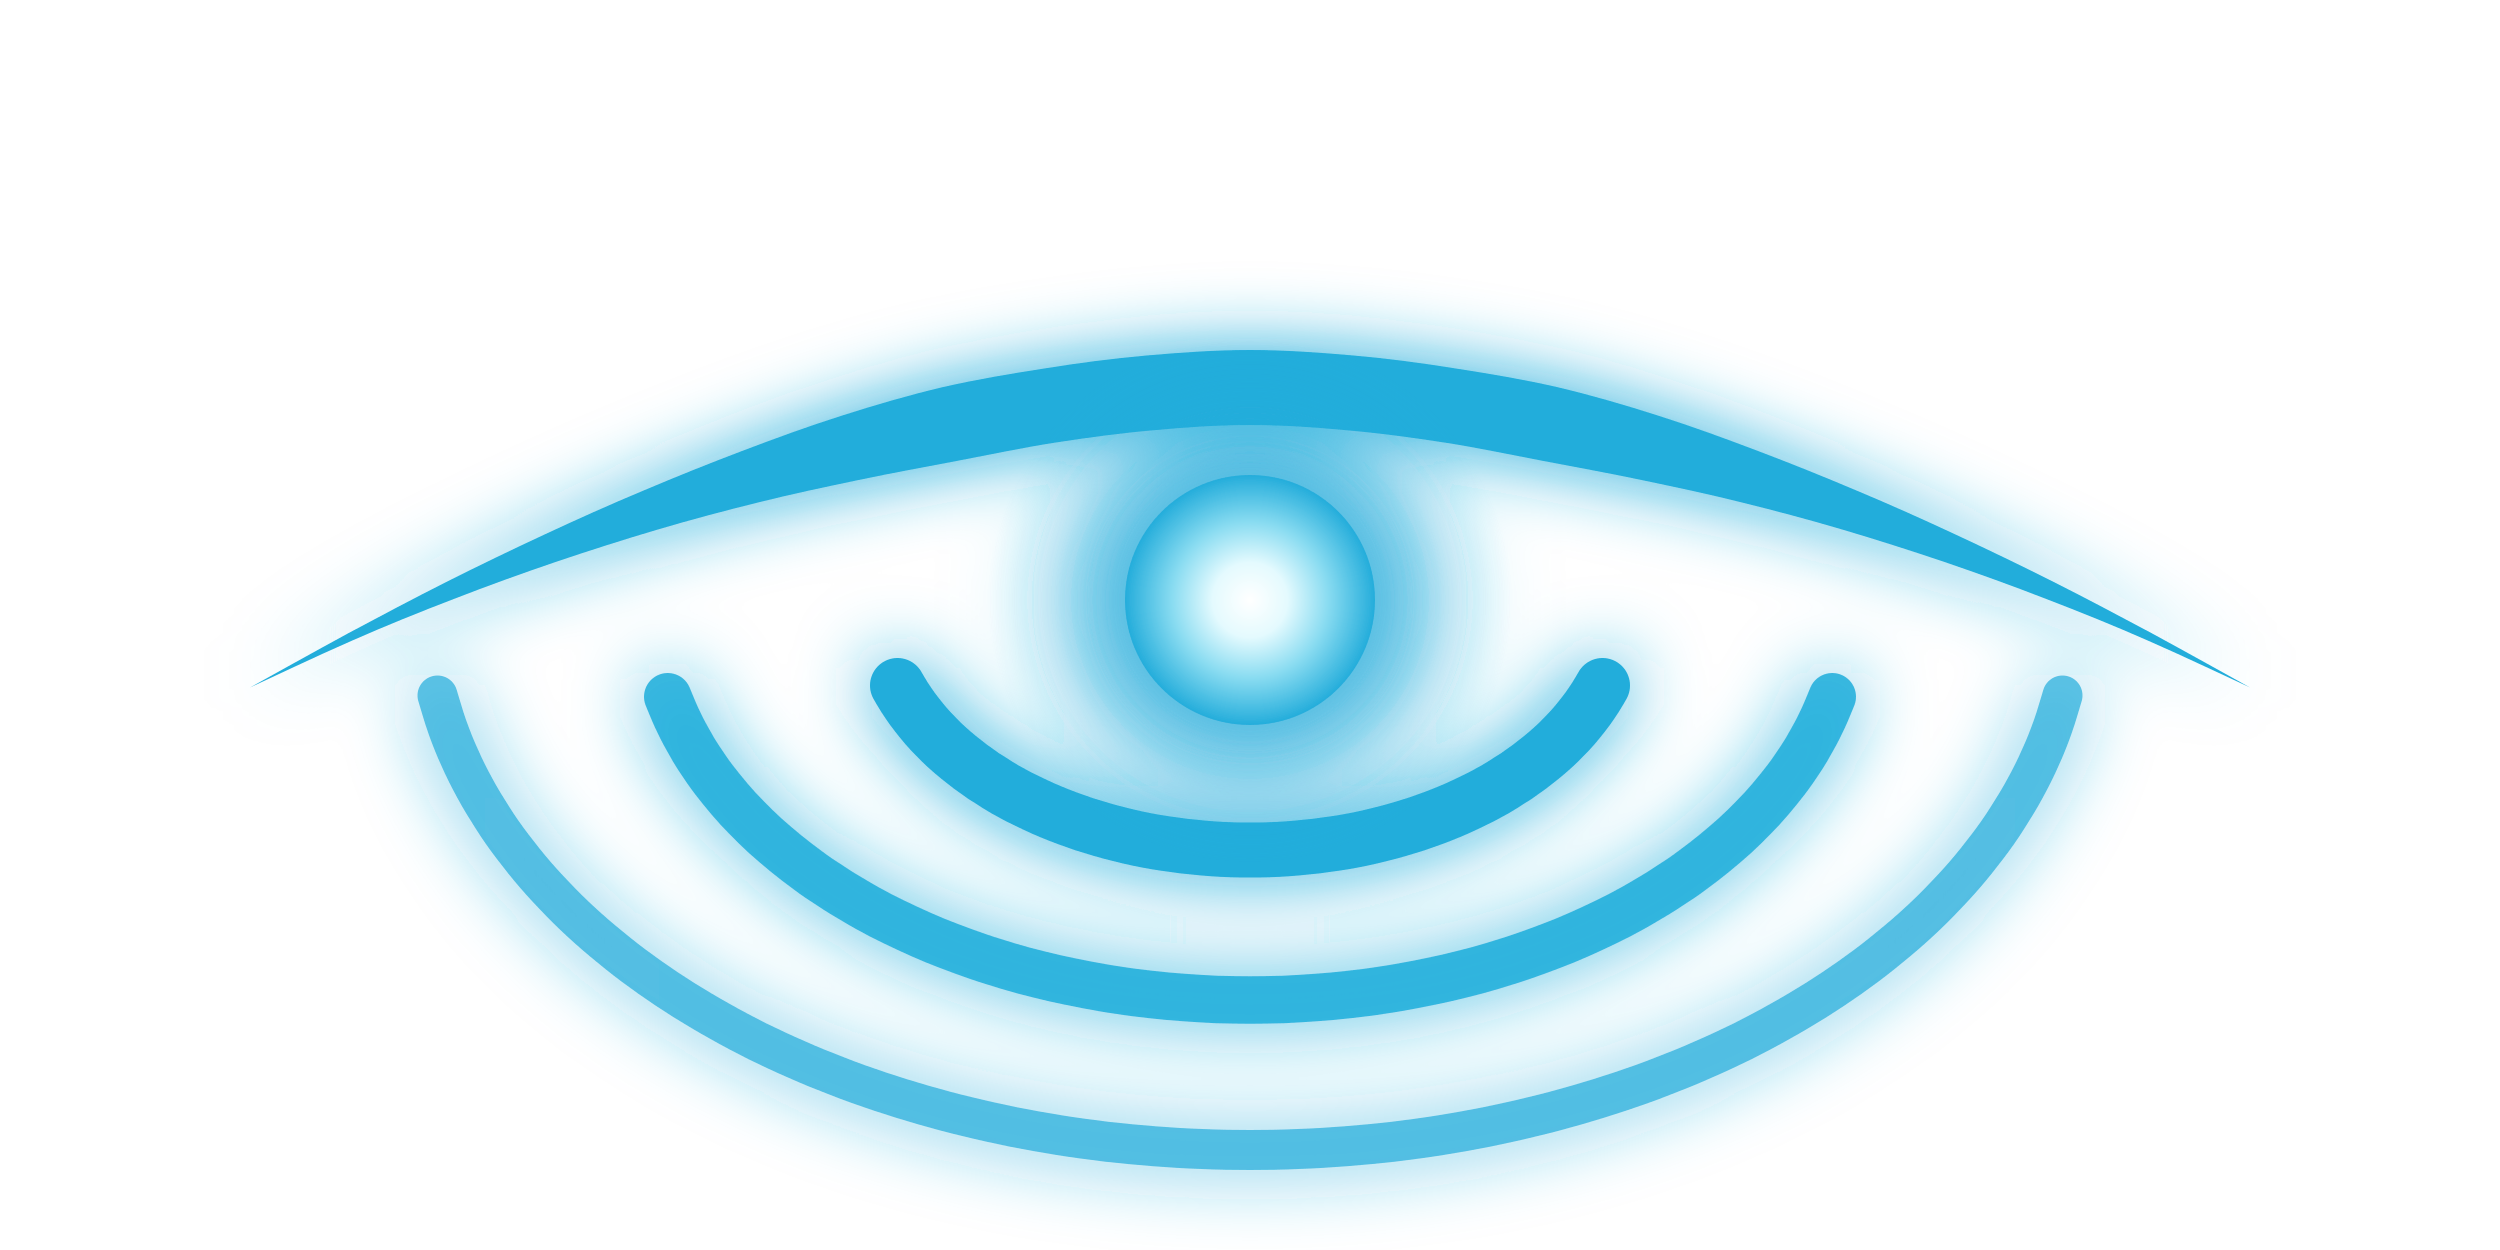
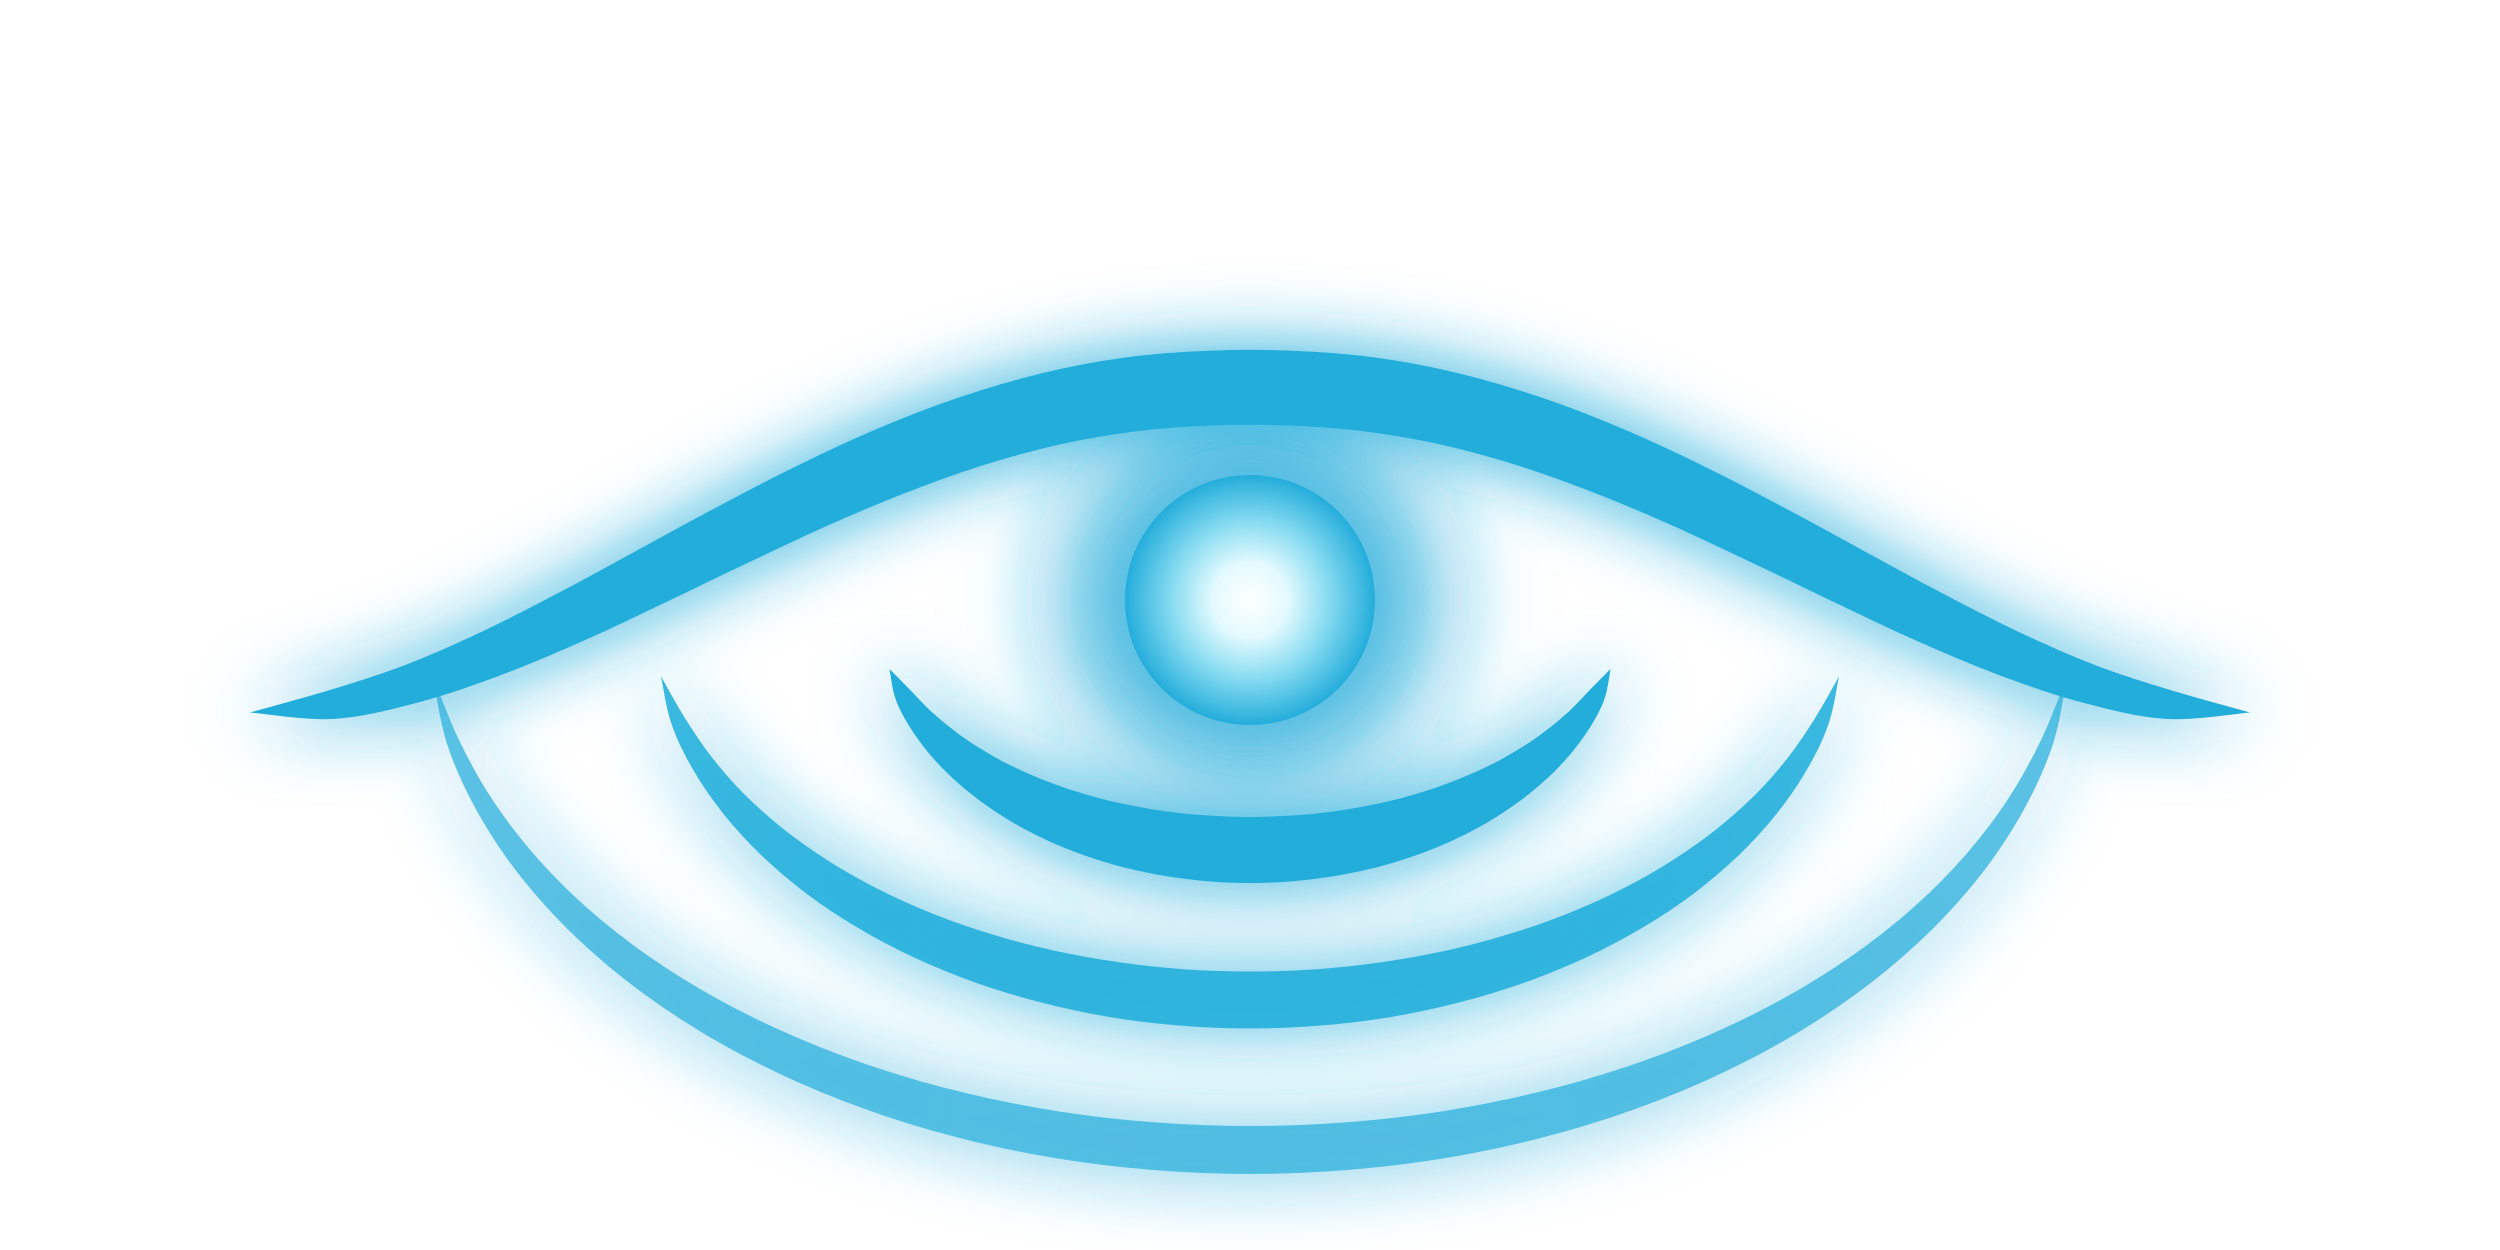
<svg xmlns="http://www.w3.org/2000/svg" viewBox="0 0 100 50" width="100" height="50">
  <defs>
    <radialGradient id="mk-on-dark-glow-core" gradientUnits="userSpaceOnUse" cx="50.0" cy="24.0" r="5.0">
      <stop offset="0" stop-color="#FFFFFF" />
      <stop offset="0.30" stop-color="#E4FAFE" />
      <stop offset="0.62" stop-color="#8ADCF1" />
      <stop offset="1" stop-color="#24ADDB" />
    </radialGradient>
    <radialGradient id="mk-on-dark-glow-halo" gradientUnits="userSpaceOnUse" cx="50.0" cy="24.0" r="10.5">
      <stop offset="0.45" stop-color="#24ADDB" stop-opacity="0.55" />
      <stop offset="0.75" stop-color="#24ADDB" stop-opacity="0.16" />
      <stop offset="1" stop-color="#24ADDB" stop-opacity="0" />
    </radialGradient>
    <filter id="mk-on-dark-glow-glow" x="-20%" y="-40%" width="140%" height="180%">
      <feGaussianBlur stdDeviation="1.5" result="b" />
      <feMerge>
        <feMergeNode in="b" />
        <feMergeNode in="SourceGraphic" />
      </feMerge>
    </filter>
  </defs>
  <g filter="url(#mk-on-dark-glow-glow)">
-     <path d="M10.00,27.50 C10.68,27.19 12.71,26.22 14.07,25.63 C15.43,25.03 16.79,24.48 18.15,23.96 C19.51,23.43 20.87,22.94 22.22,22.48 C23.58,22.02 24.93,21.59 26.28,21.19 C27.63,20.79 28.98,20.43 30.32,20.10 C31.66,19.76 33.01,19.48 34.34,19.20 C35.67,18.92 37.00,18.68 38.31,18.43 C39.63,18.18 40.93,17.90 42.23,17.70 C43.54,17.50 44.84,17.32 46.14,17.21 C47.43,17.09 48.71,17.00 50.00,17.00 C51.29,17.00 52.57,17.09 53.86,17.21 C55.16,17.32 56.46,17.50 57.77,17.70 C59.07,17.90 60.37,18.18 61.69,18.43 C63.00,18.68 64.33,18.92 65.66,19.20 C66.99,19.48 68.34,19.76 69.68,20.10 C71.02,20.43 72.37,20.79 73.72,21.19 C75.07,21.59 76.42,22.02 77.78,22.48 C79.13,22.94 80.49,23.43 81.85,23.96 C83.21,24.48 84.57,25.03 85.93,25.63 C87.29,26.22 89.32,27.19 90.00,27.50 L90.00,27.50 C89.35,27.14 87.38,26.04 86.07,25.33 C84.76,24.63 83.46,23.94 82.15,23.28 C80.84,22.62 79.53,21.99 78.22,21.38 C76.91,20.77 75.60,20.18 74.28,19.63 C72.96,19.07 71.64,18.54 70.32,18.04 C69.00,17.54 67.67,17.05 66.34,16.63 C65.00,16.20 63.66,15.81 62.31,15.49 C60.96,15.18 59.59,14.95 58.23,14.74 C56.87,14.52 55.51,14.34 54.14,14.22 C52.77,14.10 51.38,14.00 50.00,14.00 C48.62,14.00 47.23,14.10 45.86,14.22 C44.49,14.34 43.13,14.52 41.77,14.74 C40.41,14.95 39.04,15.18 37.69,15.49 C36.34,15.81 35.00,16.20 33.66,16.63 C32.33,17.05 31.00,17.54 29.68,18.04 C28.36,18.54 27.04,19.07 25.72,19.63 C24.40,20.18 23.09,20.77 21.78,21.38 C20.47,21.99 19.16,22.62 17.85,23.28 C16.54,23.94 15.24,24.63 13.93,25.33 C12.62,26.04 10.65,27.14 10.00,27.50 Z" fill="#24ADDB" />
-     <path d="M64.10,27.42 C64.05,27.50 63.92,27.74 63.82,27.89 C63.72,28.05 63.61,28.20 63.50,28.36 C63.39,28.51 63.27,28.66 63.15,28.81 C63.03,28.96 62.90,29.11 62.77,29.25 C62.63,29.39 62.49,29.54 62.35,29.68 C62.21,29.82 62.06,29.95 61.90,30.09 C61.75,30.22 61.59,30.35 61.42,30.48 C61.26,30.61 61.09,30.74 60.91,30.86 C60.74,30.99 60.56,31.11 60.37,31.22 C60.19,31.34 60.00,31.46 59.81,31.57 C59.62,31.68 59.42,31.78 59.22,31.89 C59.02,31.99 58.81,32.09 58.60,32.19 C58.40,32.29 58.18,32.38 57.97,32.47 C57.75,32.56 57.53,32.65 57.31,32.73 C57.09,32.81 56.86,32.89 56.63,32.97 C56.41,33.04 56.17,33.11 55.94,33.18 C55.71,33.25 55.47,33.31 55.23,33.37 C54.99,33.43 54.75,33.49 54.51,33.54 C54.27,33.59 54.02,33.64 53.78,33.68 C53.53,33.72 53.28,33.76 53.03,33.79 C52.78,33.83 52.53,33.86 52.28,33.88 C52.03,33.91 51.78,33.93 51.52,33.95 C51.27,33.97 51.02,33.98 50.76,33.99 C50.51,34.00 50.25,34.00 50.00,34.00 C49.75,34.00 49.49,34.00 49.24,33.99 C48.98,33.98 48.73,33.97 48.48,33.95 C48.22,33.93 47.97,33.91 47.72,33.88 C47.47,33.86 47.22,33.83 46.97,33.79 C46.72,33.76 46.47,33.72 46.22,33.68 C45.98,33.64 45.73,33.59 45.49,33.54 C45.25,33.49 45.01,33.43 44.77,33.37 C44.53,33.31 44.29,33.25 44.06,33.18 C43.83,33.11 43.59,33.04 43.37,32.97 C43.14,32.89 42.91,32.81 42.69,32.73 C42.47,32.65 42.25,32.56 42.03,32.47 C41.82,32.38 41.60,32.29 41.40,32.19 C41.19,32.09 40.98,31.99 40.78,31.89 C40.58,31.78 40.38,31.68 40.19,31.57 C40.00,31.46 39.81,31.34 39.63,31.22 C39.44,31.11 39.26,30.99 39.09,30.86 C38.91,30.74 38.74,30.61 38.58,30.48 C38.41,30.35 38.25,30.22 38.10,30.09 C37.94,29.95 37.79,29.82 37.65,29.68 C37.51,29.54 37.37,29.39 37.23,29.25 C37.10,29.11 36.97,28.96 36.85,28.81 C36.73,28.66 36.61,28.51 36.50,28.36 C36.39,28.20 36.28,28.05 36.18,27.89 C36.08,27.74 35.95,27.50 35.90,27.42" fill="none" stroke="#24ADDB" stroke-width="2.2" stroke-linecap="round" />
-     <path d="M73.29,27.87 C73.23,28.01 73.06,28.44 72.93,28.72 C72.80,29.00 72.66,29.28 72.50,29.56 C72.35,29.84 72.19,30.11 72.01,30.38 C71.83,30.65 71.65,30.92 71.45,31.18 C71.25,31.44 71.04,31.70 70.82,31.96 C70.60,32.22 70.37,32.47 70.13,32.71 C69.89,32.96 69.64,33.20 69.38,33.44 C69.11,33.68 68.84,33.91 68.56,34.14 C68.28,34.37 67.99,34.59 67.69,34.81 C67.40,35.03 67.09,35.24 66.77,35.44 C66.46,35.65 66.13,35.85 65.80,36.04 C65.47,36.24 65.12,36.43 64.78,36.61 C64.43,36.79 64.07,36.96 63.71,37.13 C63.35,37.30 62.98,37.46 62.60,37.62 C62.22,37.77 61.84,37.92 61.45,38.06 C61.06,38.20 60.67,38.34 60.27,38.46 C59.87,38.59 59.46,38.71 59.06,38.82 C58.65,38.93 58.23,39.03 57.81,39.13 C57.40,39.22 56.97,39.31 56.55,39.39 C56.12,39.47 55.69,39.55 55.26,39.61 C54.83,39.68 54.40,39.73 53.96,39.78 C53.53,39.83 53.09,39.87 52.65,39.90 C52.21,39.93 51.77,39.96 51.33,39.98 C50.88,39.99 50.44,40.00 50.00,40.00 C49.56,40.00 49.12,39.99 48.67,39.98 C48.23,39.96 47.79,39.93 47.35,39.90 C46.91,39.87 46.47,39.83 46.04,39.78 C45.60,39.73 45.17,39.68 44.74,39.61 C44.31,39.55 43.88,39.47 43.45,39.39 C43.03,39.31 42.60,39.22 42.19,39.13 C41.77,39.03 41.35,38.93 40.94,38.82 C40.54,38.71 40.13,38.59 39.73,38.46 C39.33,38.34 38.94,38.20 38.55,38.06 C38.16,37.92 37.78,37.77 37.40,37.62 C37.02,37.46 36.65,37.30 36.29,37.13 C35.93,36.96 35.57,36.79 35.22,36.61 C34.88,36.43 34.53,36.24 34.20,36.04 C33.87,35.85 33.54,35.65 33.23,35.44 C32.91,35.24 32.60,35.03 32.31,34.81 C32.01,34.59 31.72,34.37 31.44,34.14 C31.16,33.91 30.89,33.68 30.62,33.44 C30.36,33.20 30.11,32.96 29.87,32.71 C29.63,32.47 29.40,32.22 29.18,31.96 C28.96,31.70 28.75,31.44 28.55,31.18 C28.35,30.92 28.17,30.65 27.99,30.38 C27.81,30.11 27.65,29.84 27.50,29.56 C27.34,29.28 27.20,29.00 27.07,28.72 C26.94,28.44 26.77,28.01 26.71,27.87" fill="none" stroke="#24ADDB" stroke-width="1.9" stroke-linecap="round" opacity="0.85" />
-     <path d="M82.50,27.82 C82.43,28.03 82.26,28.66 82.11,29.07 C81.96,29.49 81.80,29.90 81.61,30.31 C81.43,30.72 81.23,31.12 81.01,31.52 C80.79,31.93 80.55,32.32 80.30,32.71 C80.05,33.11 79.78,33.49 79.49,33.87 C79.20,34.25 78.90,34.63 78.58,35.00 C78.26,35.37 77.92,35.73 77.57,36.09 C77.22,36.45 76.85,36.80 76.47,37.14 C76.09,37.48 75.69,37.81 75.28,38.14 C74.87,38.47 74.44,38.79 74.00,39.10 C73.56,39.41 73.11,39.71 72.65,40.00 C72.18,40.29 71.70,40.58 71.21,40.85 C70.72,41.13 70.22,41.39 69.71,41.65 C69.19,41.90 68.67,42.15 68.13,42.38 C67.60,42.62 67.05,42.84 66.50,43.05 C65.95,43.27 65.38,43.47 64.81,43.66 C64.24,43.85 63.66,44.03 63.07,44.20 C62.48,44.37 61.89,44.53 61.29,44.67 C60.69,44.82 60.08,44.95 59.46,45.08 C58.85,45.20 58.23,45.31 57.61,45.41 C56.99,45.51 56.36,45.59 55.73,45.67 C55.10,45.74 54.47,45.80 53.83,45.85 C53.20,45.90 52.56,45.94 51.92,45.96 C51.28,45.99 50.64,46.00 50.00,46.00 C49.36,46.00 48.72,45.99 48.08,45.96 C47.44,45.94 46.80,45.90 46.17,45.85 C45.53,45.80 44.90,45.74 44.27,45.67 C43.64,45.59 43.01,45.51 42.39,45.41 C41.77,45.31 41.15,45.20 40.54,45.08 C39.92,44.95 39.31,44.82 38.71,44.67 C38.11,44.53 37.52,44.37 36.93,44.20 C36.34,44.03 35.76,43.85 35.19,43.66 C34.62,43.47 34.05,43.27 33.50,43.05 C32.95,42.84 32.40,42.62 31.87,42.38 C31.33,42.15 30.81,41.90 30.29,41.65 C29.78,41.39 29.28,41.13 28.79,40.85 C28.30,40.58 27.82,40.29 27.35,40.00 C26.89,39.71 26.44,39.41 26.00,39.10 C25.56,38.79 25.13,38.47 24.72,38.14 C24.31,37.81 23.91,37.48 23.53,37.14 C23.15,36.80 22.78,36.45 22.43,36.09 C22.08,35.73 21.74,35.37 21.42,35.00 C21.10,34.63 20.80,34.25 20.51,33.87 C20.22,33.49 19.95,33.11 19.70,32.71 C19.45,32.32 19.21,31.93 18.99,31.52 C18.77,31.12 18.57,30.72 18.39,30.31 C18.20,29.90 18.04,29.49 17.89,29.07 C17.74,28.66 17.57,28.03 17.50,27.82" fill="none" stroke="#24ADDB" stroke-width="1.6" stroke-linecap="round" opacity="0.7" />
+     <path d="M10.00,28.50 C10.55,28.54 12.20,28.82 13.30,28.76 C14.41,28.70 15.53,28.41 16.64,28.12 C17.75,27.83 18.87,27.44 19.97,27.03 C21.07,26.62 22.18,26.14 23.27,25.66 C24.37,25.18 25.46,24.65 26.54,24.13 C27.62,23.62 28.70,23.08 29.77,22.58 C30.85,22.07 31.91,21.56 32.97,21.08 C34.03,20.61 35.08,20.16 36.13,19.75 C37.18,19.34 38.22,18.96 39.25,18.63 C40.28,18.31 41.31,18.02 42.33,17.79 C43.36,17.56 44.37,17.39 45.39,17.26 C46.41,17.13 47.42,17.06 48.45,17.02 C49.48,16.98 50.52,16.98 51.55,17.02 C52.58,17.06 53.59,17.13 54.61,17.26 C55.63,17.39 56.64,17.56 57.67,17.79 C58.69,18.02 59.72,18.31 60.75,18.63 C61.78,18.96 62.82,19.34 63.87,19.75 C64.92,20.16 65.97,20.61 67.03,21.08 C68.09,21.56 69.15,22.07 70.23,22.58 C71.30,23.08 72.38,23.62 73.46,24.13 C74.54,24.65 75.63,25.18 76.73,25.66 C77.82,26.14 78.93,26.62 80.03,27.03 C81.13,27.44 82.25,27.83 83.36,28.12 C84.47,28.41 85.59,28.70 86.70,28.76 C87.80,28.82 89.45,28.54 90.00,28.50 L90.00,28.50 C89.48,28.35 87.93,27.94 86.90,27.63 C85.88,27.32 84.87,27.01 83.84,26.62 C82.82,26.23 81.80,25.77 80.77,25.29 C79.74,24.80 78.71,24.27 77.67,23.72 C76.63,23.18 75.59,22.60 74.54,22.03 C73.49,21.46 72.44,20.87 71.37,20.31 C70.31,19.75 69.25,19.18 68.17,18.66 C67.10,18.13 66.02,17.62 64.93,17.16 C63.84,16.70 62.75,16.27 61.65,15.90 C60.55,15.53 59.44,15.20 58.33,14.93 C57.22,14.66 56.11,14.45 54.99,14.30 C53.88,14.15 52.76,14.07 51.65,14.03 C50.54,13.98 49.46,13.98 48.35,14.03 C47.24,14.07 46.12,14.15 45.01,14.30 C43.89,14.45 42.78,14.66 41.67,14.93 C40.56,15.20 39.45,15.53 38.35,15.90 C37.25,16.27 36.16,16.70 35.07,17.16 C33.98,17.62 32.90,18.13 31.83,18.66 C30.75,19.18 29.69,19.75 28.63,20.31 C27.56,20.87 26.51,21.46 25.46,22.03 C24.41,22.60 23.37,23.18 22.33,23.72 C21.29,24.27 20.26,24.80 19.23,25.29 C18.20,25.77 17.18,26.23 16.16,26.62 C15.13,27.01 14.12,27.32 13.10,27.63 C12.07,27.94 10.52,28.35 10.00,28.50 Z" fill="#24ADDB" />
+     <path d="M64.42,26.76 C64.28,26.90 63.87,27.32 63.60,27.59 C63.33,27.87 63.08,28.15 62.80,28.42 C62.51,28.68 62.21,28.94 61.89,29.18 C61.58,29.43 61.24,29.66 60.89,29.88 C60.53,30.10 60.16,30.32 59.78,30.52 C59.39,30.71 58.99,30.90 58.57,31.07 C58.15,31.25 57.72,31.41 57.28,31.56 C56.84,31.70 56.38,31.84 55.91,31.96 C55.45,32.08 54.97,32.18 54.49,32.27 C54.01,32.36 53.51,32.44 53.02,32.50 C52.52,32.56 52.02,32.60 51.52,32.63 C51.01,32.66 50.51,32.68 50.00,32.68 C49.49,32.68 48.99,32.66 48.48,32.63 C47.98,32.60 47.48,32.56 46.98,32.50 C46.49,32.44 45.99,32.36 45.51,32.27 C45.03,32.18 44.55,32.08 44.09,31.96 C43.62,31.84 43.16,31.70 42.72,31.56 C42.28,31.41 41.85,31.25 41.43,31.07 C41.01,30.90 40.61,30.71 40.22,30.52 C39.84,30.32 39.47,30.10 39.11,29.88 C38.76,29.66 38.42,29.43 38.11,29.18 C37.79,28.94 37.49,28.68 37.20,28.42 C36.92,28.15 36.67,27.87 36.40,27.59 C36.13,27.32 35.72,26.90 35.58,26.76 L35.58,26.76 C35.62,26.96 35.68,27.57 35.82,27.95 C35.95,28.34 36.16,28.71 36.39,29.08 C36.62,29.44 36.88,29.80 37.17,30.15 C37.46,30.49 37.78,30.83 38.13,31.15 C38.48,31.47 38.85,31.78 39.25,32.07 C39.65,32.36 40.07,32.64 40.51,32.90 C40.96,33.16 41.42,33.40 41.90,33.62 C42.38,33.84 42.88,34.04 43.39,34.22 C43.91,34.40 44.43,34.56 44.97,34.70 C45.51,34.83 46.06,34.95 46.61,35.04 C47.16,35.13 47.73,35.20 48.29,35.25 C48.86,35.30 49.43,35.32 50.00,35.32 C50.57,35.32 51.14,35.30 51.71,35.25 C52.27,35.20 52.84,35.13 53.39,35.04 C53.94,34.95 54.49,34.83 55.03,34.70 C55.57,34.56 56.09,34.40 56.61,34.22 C57.12,34.04 57.62,33.84 58.10,33.62 C58.58,33.40 59.04,33.16 59.49,32.90 C59.93,32.64 60.35,32.36 60.75,32.07 C61.15,31.78 61.52,31.47 61.87,31.15 C62.22,30.83 62.54,30.49 62.83,30.15 C63.12,29.80 63.38,29.44 63.61,29.08 C63.84,28.71 64.05,28.34 64.18,27.95 C64.32,27.57 64.38,26.96 64.42,26.76 Z" fill="#24ADDB" />
+     <path d="M73.56,27.05 C73.40,27.33 72.95,28.17 72.61,28.71 C72.27,29.25 71.93,29.78 71.52,30.30 C71.12,30.81 70.68,31.32 70.20,31.80 C69.71,32.28 69.19,32.74 68.63,33.19 C68.07,33.63 67.47,34.05 66.84,34.45 C66.21,34.85 65.54,35.23 64.84,35.58 C64.15,35.93 63.42,36.26 62.66,36.56 C61.91,36.86 61.13,37.13 60.33,37.37 C59.53,37.62 58.70,37.83 57.86,38.02 C57.02,38.20 56.16,38.36 55.30,38.48 C54.43,38.61 53.55,38.70 52.66,38.77 C51.78,38.83 50.89,38.86 50.00,38.86 C49.11,38.86 48.22,38.83 47.34,38.77 C46.45,38.70 45.57,38.61 44.70,38.48 C43.84,38.36 42.98,38.20 42.14,38.02 C41.30,37.83 40.47,37.62 39.67,37.37 C38.87,37.13 38.09,36.86 37.34,36.56 C36.58,36.26 35.85,35.93 35.16,35.58 C34.46,35.23 33.79,34.85 33.16,34.45 C32.53,34.05 31.93,33.63 31.37,33.19 C30.81,32.74 30.29,32.28 29.80,31.80 C29.32,31.32 28.88,30.81 28.48,30.30 C28.07,29.78 27.73,29.25 27.39,28.71 C27.05,28.17 26.60,27.33 26.44,27.05 L26.44,27.05 C26.51,27.37 26.64,28.34 26.86,28.96 C27.07,29.58 27.38,30.20 27.73,30.80 C28.08,31.40 28.49,31.99 28.94,32.56 C29.40,33.13 29.91,33.69 30.46,34.22 C31.02,34.75 31.62,35.26 32.26,35.75 C32.90,36.23 33.59,36.69 34.31,37.11 C35.03,37.54 35.79,37.94 36.58,38.31 C37.37,38.67 38.19,39.01 39.03,39.31 C39.88,39.61 40.75,39.87 41.64,40.10 C42.53,40.33 43.44,40.52 44.36,40.68 C45.28,40.83 46.22,40.95 47.16,41.02 C48.10,41.10 49.05,41.14 50.00,41.14 C50.95,41.14 51.90,41.10 52.84,41.02 C53.78,40.95 54.72,40.83 55.64,40.68 C56.56,40.52 57.47,40.33 58.36,40.10 C59.25,39.87 60.12,39.61 60.97,39.31 C61.81,39.01 62.63,38.67 63.42,38.31 C64.21,37.94 64.97,37.54 65.69,37.11 C66.41,36.69 67.10,36.23 67.74,35.75 C68.38,35.26 68.98,34.75 69.54,34.22 C70.09,33.69 70.60,33.13 71.06,32.56 C71.51,31.99 71.92,31.40 72.27,30.80 C72.62,30.20 72.93,29.58 73.14,28.96 C73.36,28.34 73.49,27.37 73.56,27.05 Z" fill="#24ADDB" opacity="0.85" />
+     <path d="M82.68,27.06 C82.51,27.48 82.06,28.73 81.67,29.54 C81.28,30.35 80.85,31.15 80.34,31.93 C79.84,32.70 79.26,33.46 78.63,34.19 C77.99,34.92 77.29,35.63 76.53,36.30 C75.77,36.98 74.94,37.63 74.07,38.24 C73.19,38.85 72.26,39.43 71.28,39.97 C70.30,40.51 69.27,41.01 68.20,41.47 C67.13,41.93 66.02,42.36 64.87,42.73 C63.73,43.11 62.54,43.45 61.34,43.73 C60.13,44.02 58.90,44.26 57.65,44.46 C56.40,44.65 55.13,44.80 53.85,44.89 C52.58,44.99 51.28,45.04 50.00,45.04 C48.72,45.04 47.42,44.99 46.15,44.89 C44.87,44.80 43.60,44.65 42.35,44.46 C41.10,44.26 39.87,44.02 38.66,43.73 C37.46,43.45 36.27,43.11 35.13,42.73 C33.98,42.36 32.87,41.93 31.80,41.47 C30.73,41.01 29.70,40.51 28.72,39.97 C27.74,39.43 26.81,38.85 25.93,38.24 C25.06,37.63 24.23,36.98 23.47,36.30 C22.71,35.63 22.01,34.92 21.37,34.19 C20.74,33.46 20.16,32.70 19.66,31.93 C19.15,31.15 18.72,30.35 18.33,29.54 C17.94,28.73 17.49,27.48 17.32,27.06 L17.32,27.06 C17.41,27.51 17.59,28.85 17.87,29.72 C18.15,30.60 18.55,31.47 19.01,32.32 C19.47,33.16 20.01,34.00 20.62,34.80 C21.24,35.61 21.93,36.39 22.68,37.14 C23.44,37.89 24.27,38.62 25.15,39.30 C26.03,39.98 26.98,40.63 27.98,41.24 C28.98,41.85 30.04,42.41 31.14,42.93 C32.23,43.45 33.39,43.93 34.57,44.35 C35.75,44.78 36.98,45.16 38.23,45.48 C39.47,45.81 40.76,46.08 42.05,46.30 C43.35,46.52 44.67,46.68 46.00,46.79 C47.32,46.90 48.67,46.96 50.00,46.96 C51.33,46.96 52.68,46.90 54.00,46.79 C55.33,46.68 56.65,46.52 57.95,46.30 C59.24,46.08 60.53,45.81 61.77,45.48 C63.02,45.16 64.25,44.78 65.43,44.35 C66.61,43.93 67.77,43.45 68.86,42.93 C69.96,42.41 71.02,41.85 72.02,41.24 C73.02,40.63 73.97,39.98 74.85,39.30 C75.73,38.62 76.56,37.89 77.32,37.14 C78.07,36.39 78.76,35.61 79.38,34.80 C79.99,34.00 80.53,33.16 80.99,32.32 C81.45,31.47 81.85,30.60 82.13,29.72 C82.41,28.85 82.59,27.51 82.68,27.06 Z" fill="#24ADDB" opacity="0.7" />
    <circle cx="50.0" cy="24.0" r="10.5" fill="url(#mk-on-dark-glow-halo)" />
    <circle cx="50.0" cy="24.0" r="5.0" fill="url(#mk-on-dark-glow-core)" />
  </g>
</svg>
